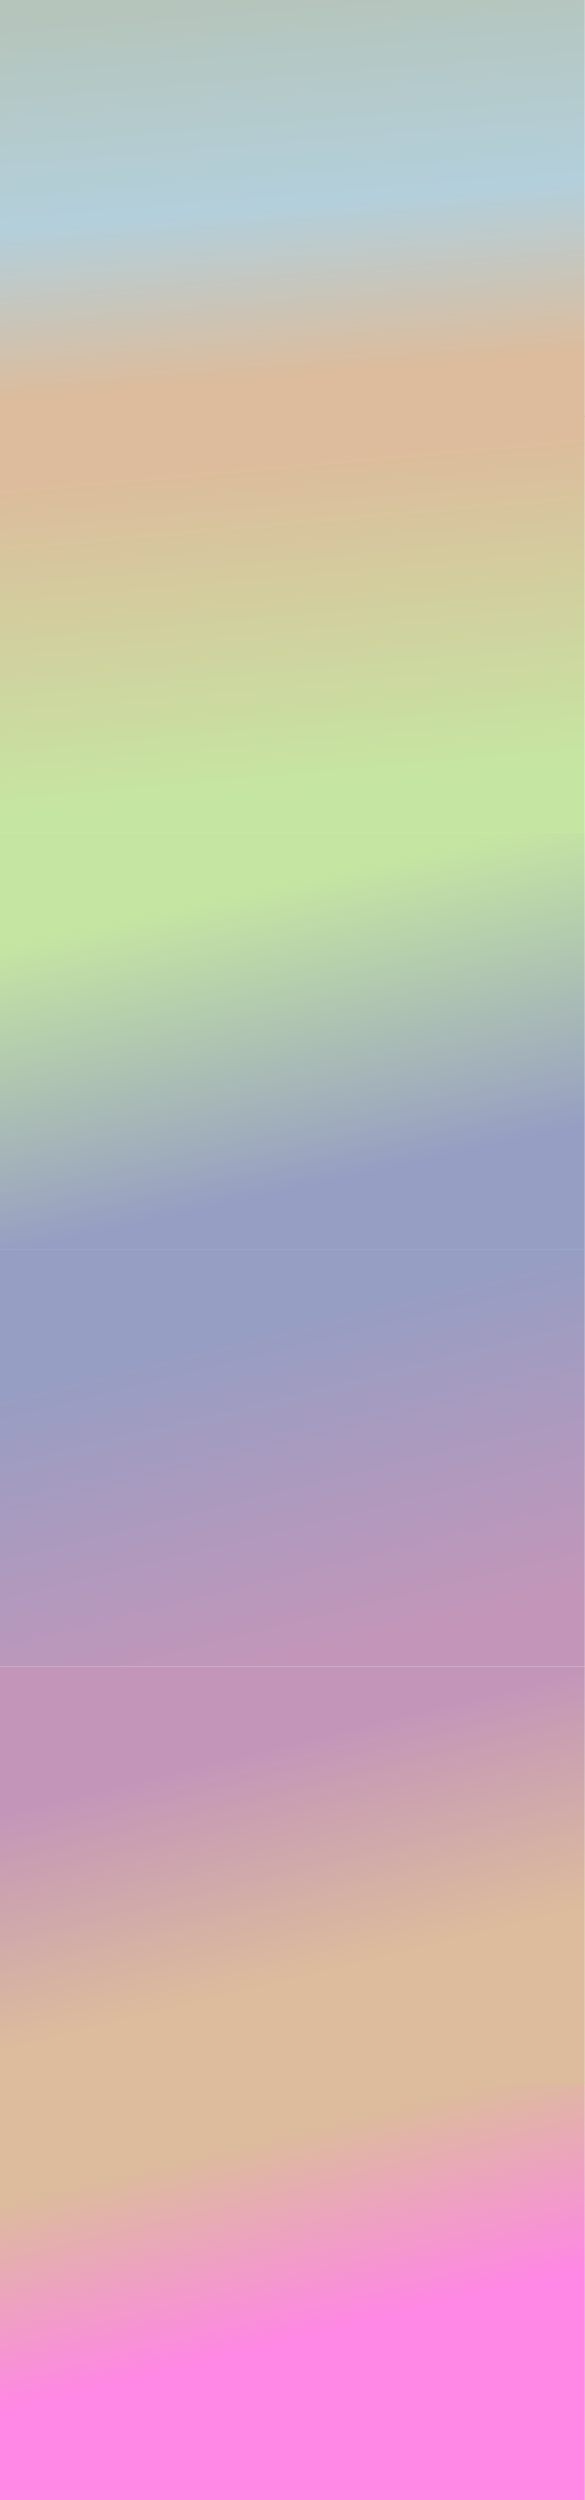
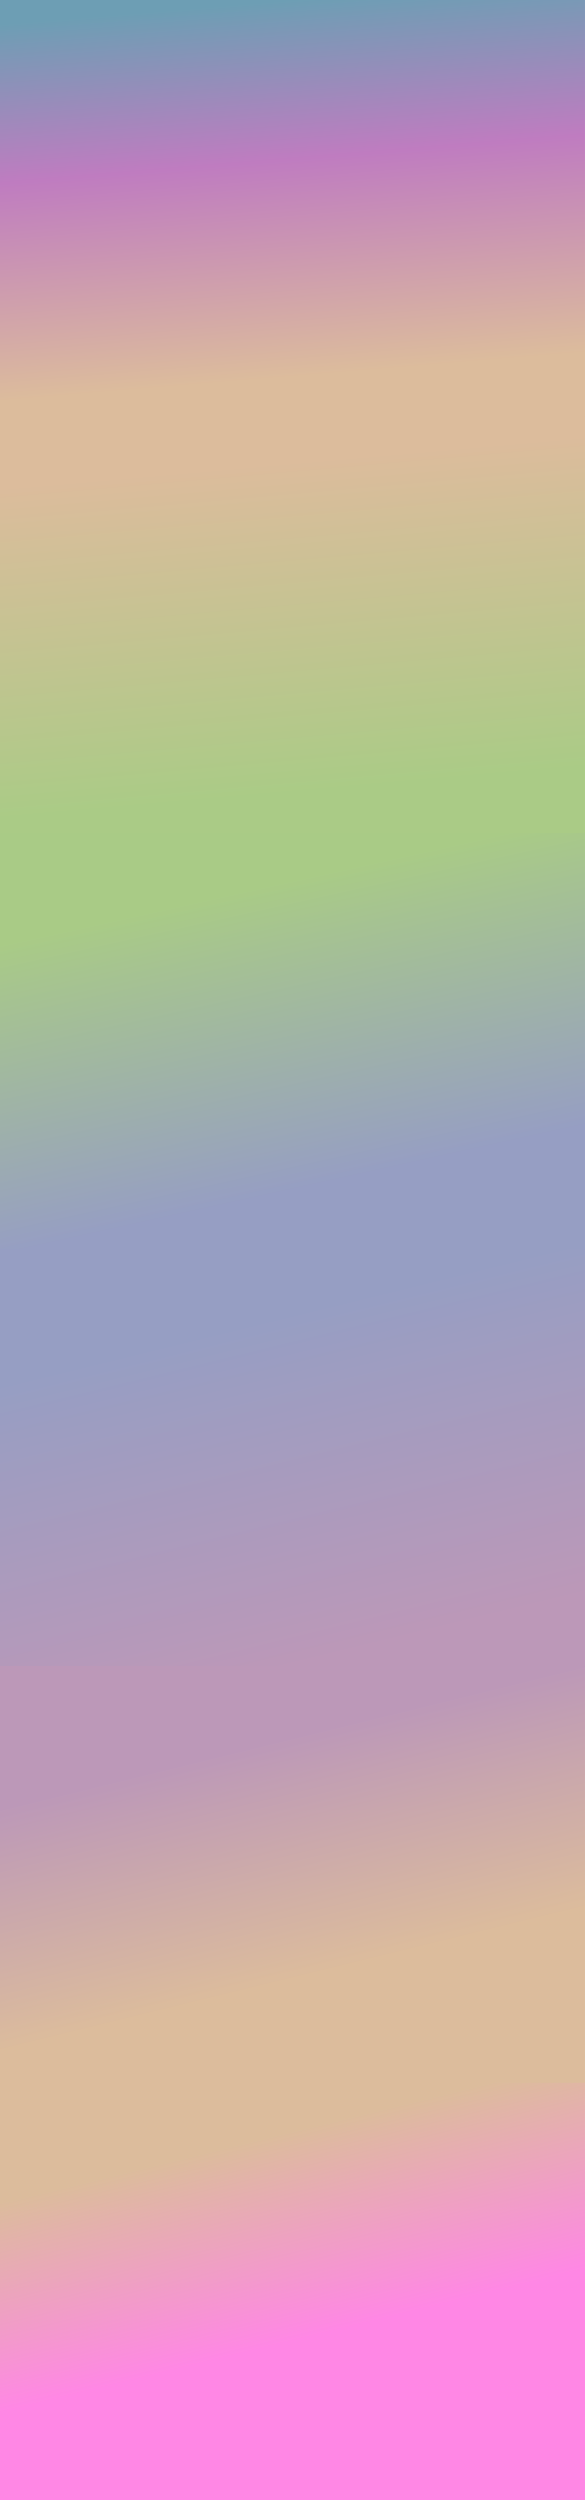
- <svg xmlns="http://www.w3.org/2000/svg" width="1440" height="6156" viewBox="0 0 1440 6156" fill="none">
+ <svg xmlns="http://www.w3.org/2000/svg" width="1440" height="6154" viewBox="0 0 1440 6154" fill="none">
  <rect width="1440" height="1027" fill="url(#paint0_linear_0_1)" />
  <rect y="1024" width="1440" height="1027" fill="url(#paint1_linear_0_1)" />
  <rect y="2050" width="1440" height="1027" fill="url(#paint2_linear_0_1)" />
  <rect y="3076" width="1440" height="1027" fill="url(#paint3_linear_0_1)" />
-   <rect y="4103" width="1440" height="1027" fill="url(#paint4_linear_0_1)" />
-   <rect y="5129" width="1440" height="1027" fill="url(#paint5_linear_0_1)" />
+   <rect y="4101" width="1440" height="1027" fill="url(#paint4_linear_0_1)" />
+   <rect y="5127" width="1440" height="1027" fill="url(#paint5_linear_0_1)" />
  <defs>
    <linearGradient id="paint0_linear_0_1" x1="720" y1="-4.72399e-05" x2="796.677" y2="923.173" gradientUnits="userSpaceOnUse">
-       <stop stop-color="#B5C5BC" />
-       <stop offset="0.542" stop-color="#B3CFDB" />
+       <stop stop-color="#6D9EB4" />
+       <stop offset="0.422" stop-color="#BF7CC0" />
      <stop offset="1" stop-color="#DCBC9C" />
    </linearGradient>
    <linearGradient id="paint1_linear_0_1" x1="848" y1="1120" x2="920.415" y2="1936.22" gradientUnits="userSpaceOnUse">
      <stop offset="0.004" stop-color="#DCBC9C" />
-       <stop offset="1" stop-color="#C5E6A2" />
+       <stop offset="1" stop-color="#AACB86" />
    </linearGradient>
    <linearGradient id="paint2_linear_0_1" x1="720" y1="2050" x2="906.548" y2="2891.19" gradientUnits="userSpaceOnUse">
-       <stop offset="0.129" stop-color="#C5E6A2" />
+       <stop offset="0.129" stop-color="#A9CB86" />
      <stop offset="1" stop-color="#969EC3" />
    </linearGradient>
    <linearGradient id="paint3_linear_0_1" x1="720" y1="3076" x2="957.832" y2="4044.6" gradientUnits="userSpaceOnUse">
      <stop offset="0.15" stop-color="#969EC3" />
-       <stop offset="1" stop-color="#C396B9" />
+       <stop offset="1" stop-color="#BC98B8" />
    </linearGradient>
-     <linearGradient id="paint4_linear_0_1" x1="720" y1="4103" x2="957.832" y2="5071.6" gradientUnits="userSpaceOnUse">
-       <stop offset="0.182" stop-color="#C396B9" />
+     <linearGradient id="paint4_linear_0_1" x1="720" y1="4101" x2="957.832" y2="5069.6" gradientUnits="userSpaceOnUse">
+       <stop offset="0.167" stop-color="#BC98B8" />
      <stop offset="0.755" stop-color="#DCBC9C" />
    </linearGradient>
-     <linearGradient id="paint5_linear_0_1" x1="720" y1="5129" x2="957.832" y2="6097.6" gradientUnits="userSpaceOnUse">
+     <linearGradient id="paint5_linear_0_1" x1="720" y1="5127" x2="957.832" y2="6095.6" gradientUnits="userSpaceOnUse">
      <stop offset="0.115" stop-color="#DCBC9C" />
      <stop offset="0.62" stop-color="#FF87E5" />
    </linearGradient>
  </defs>
</svg>
